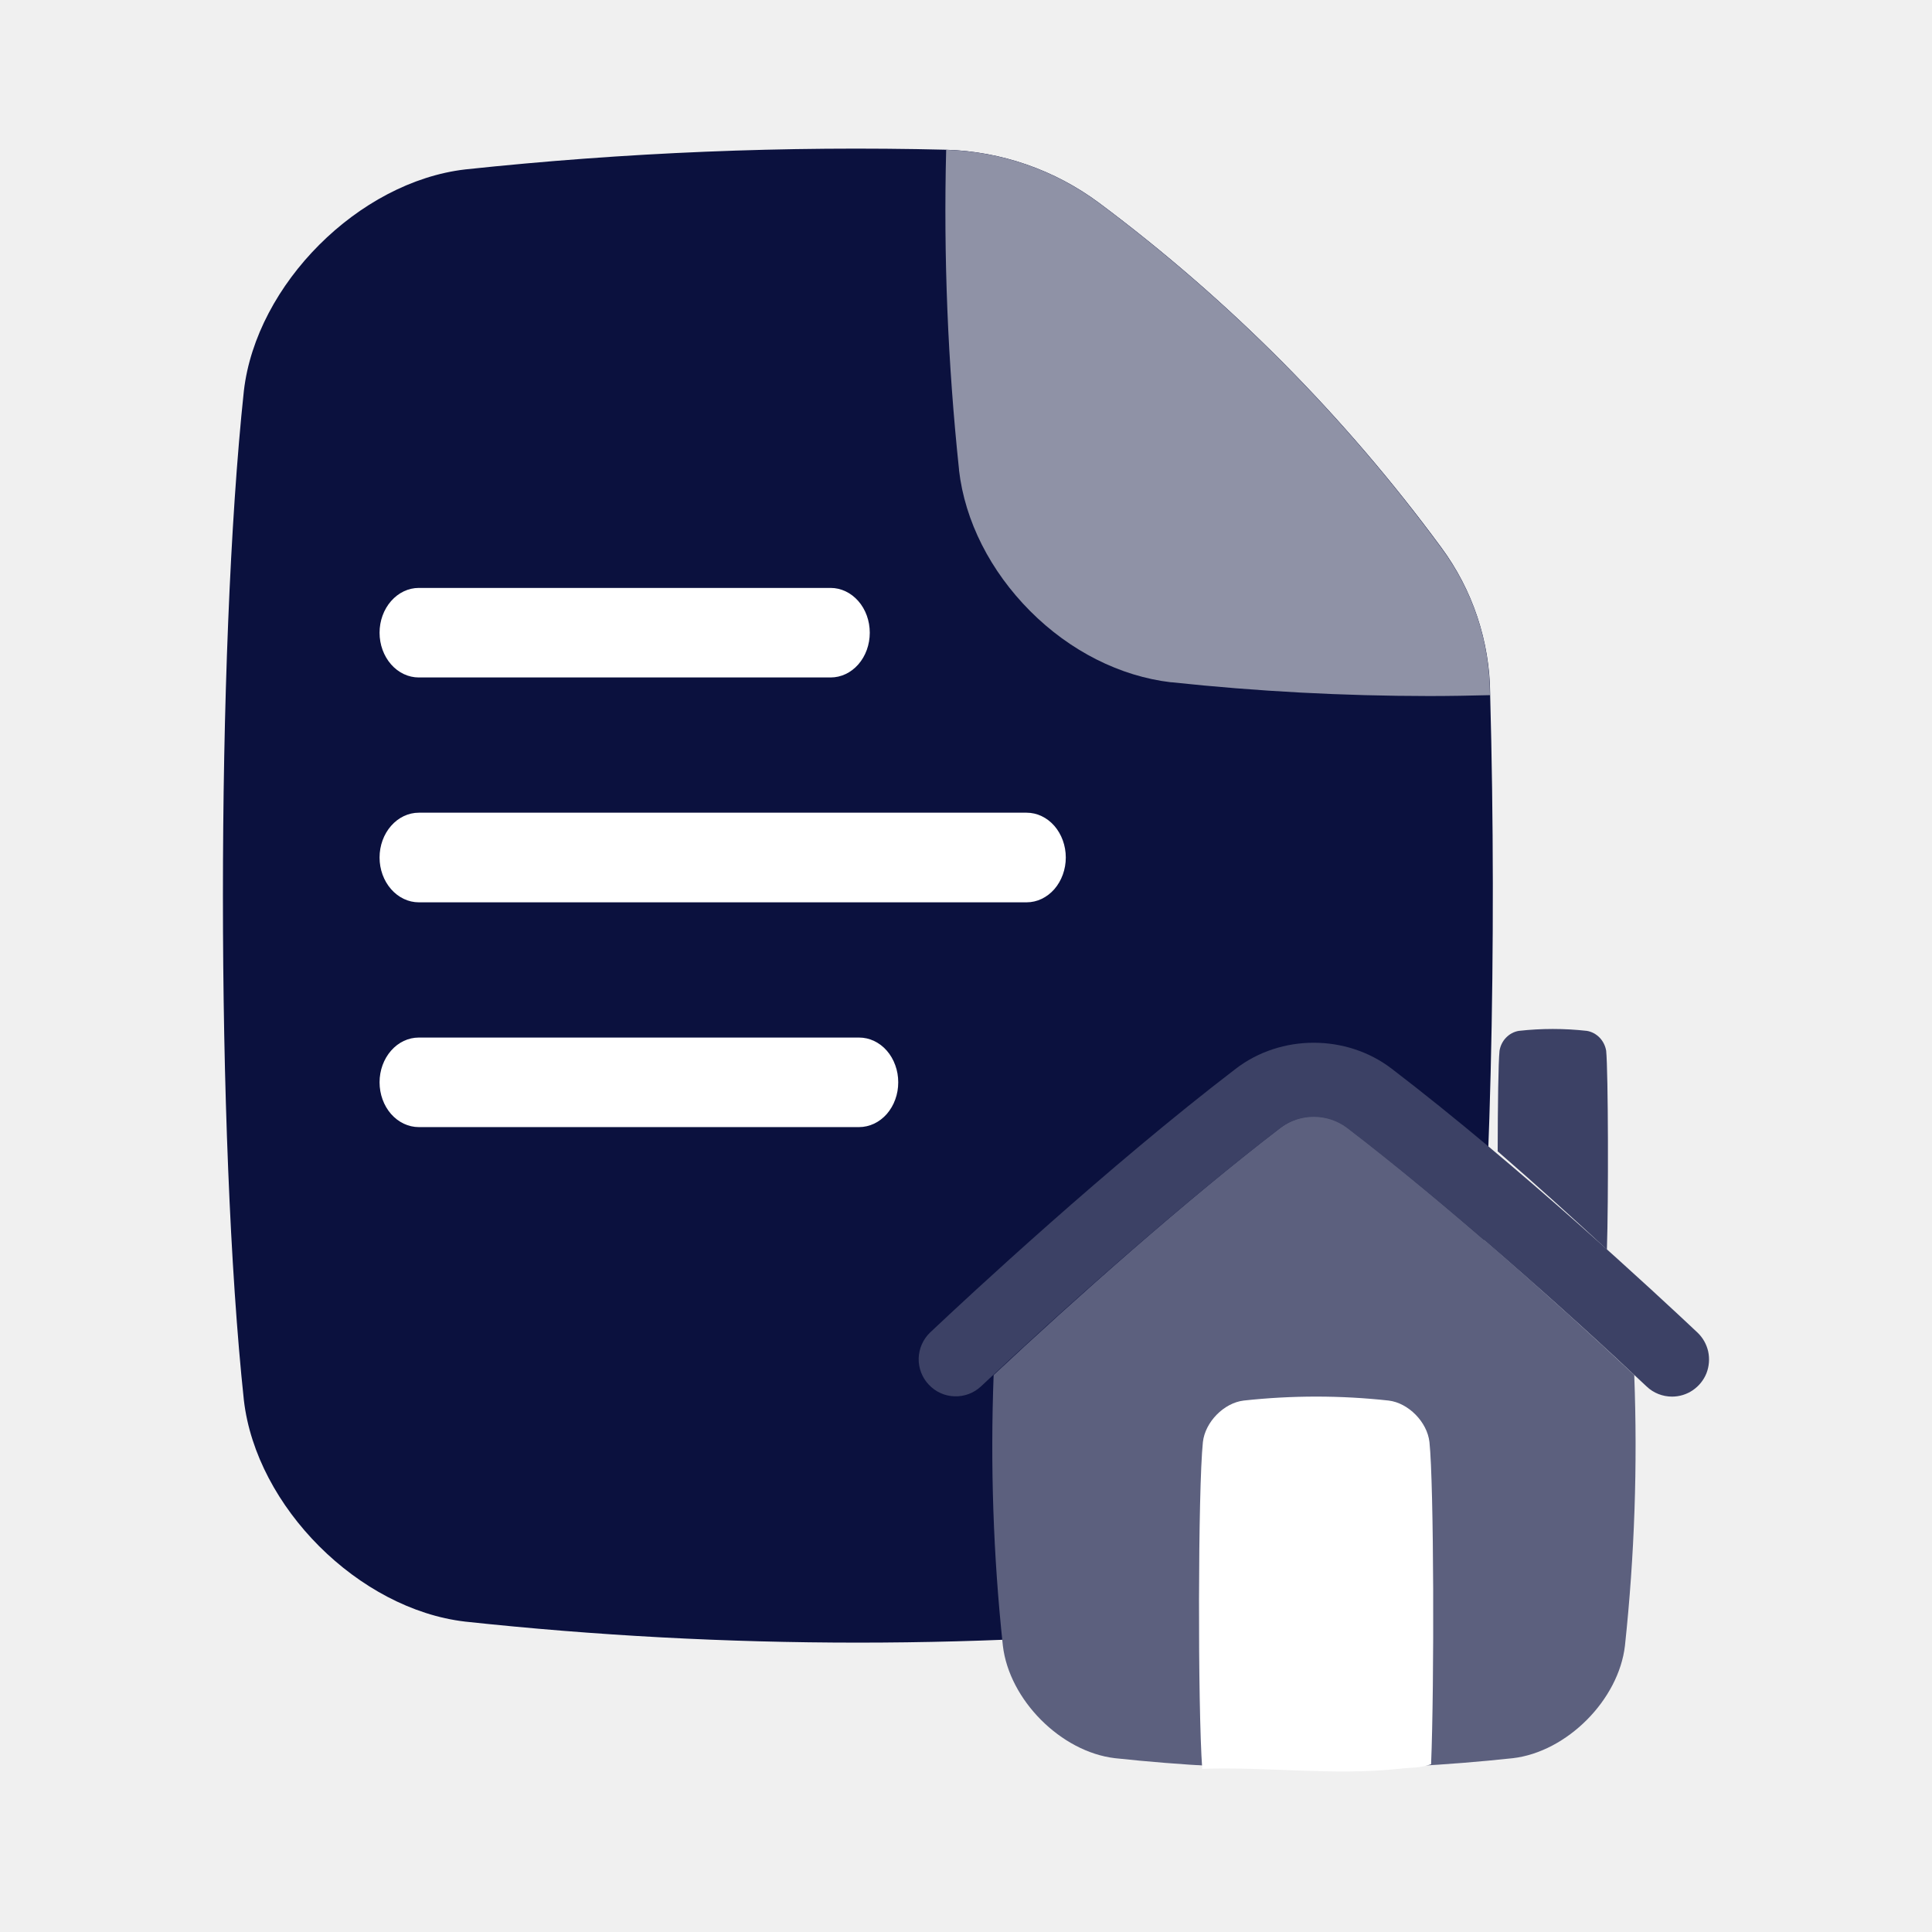
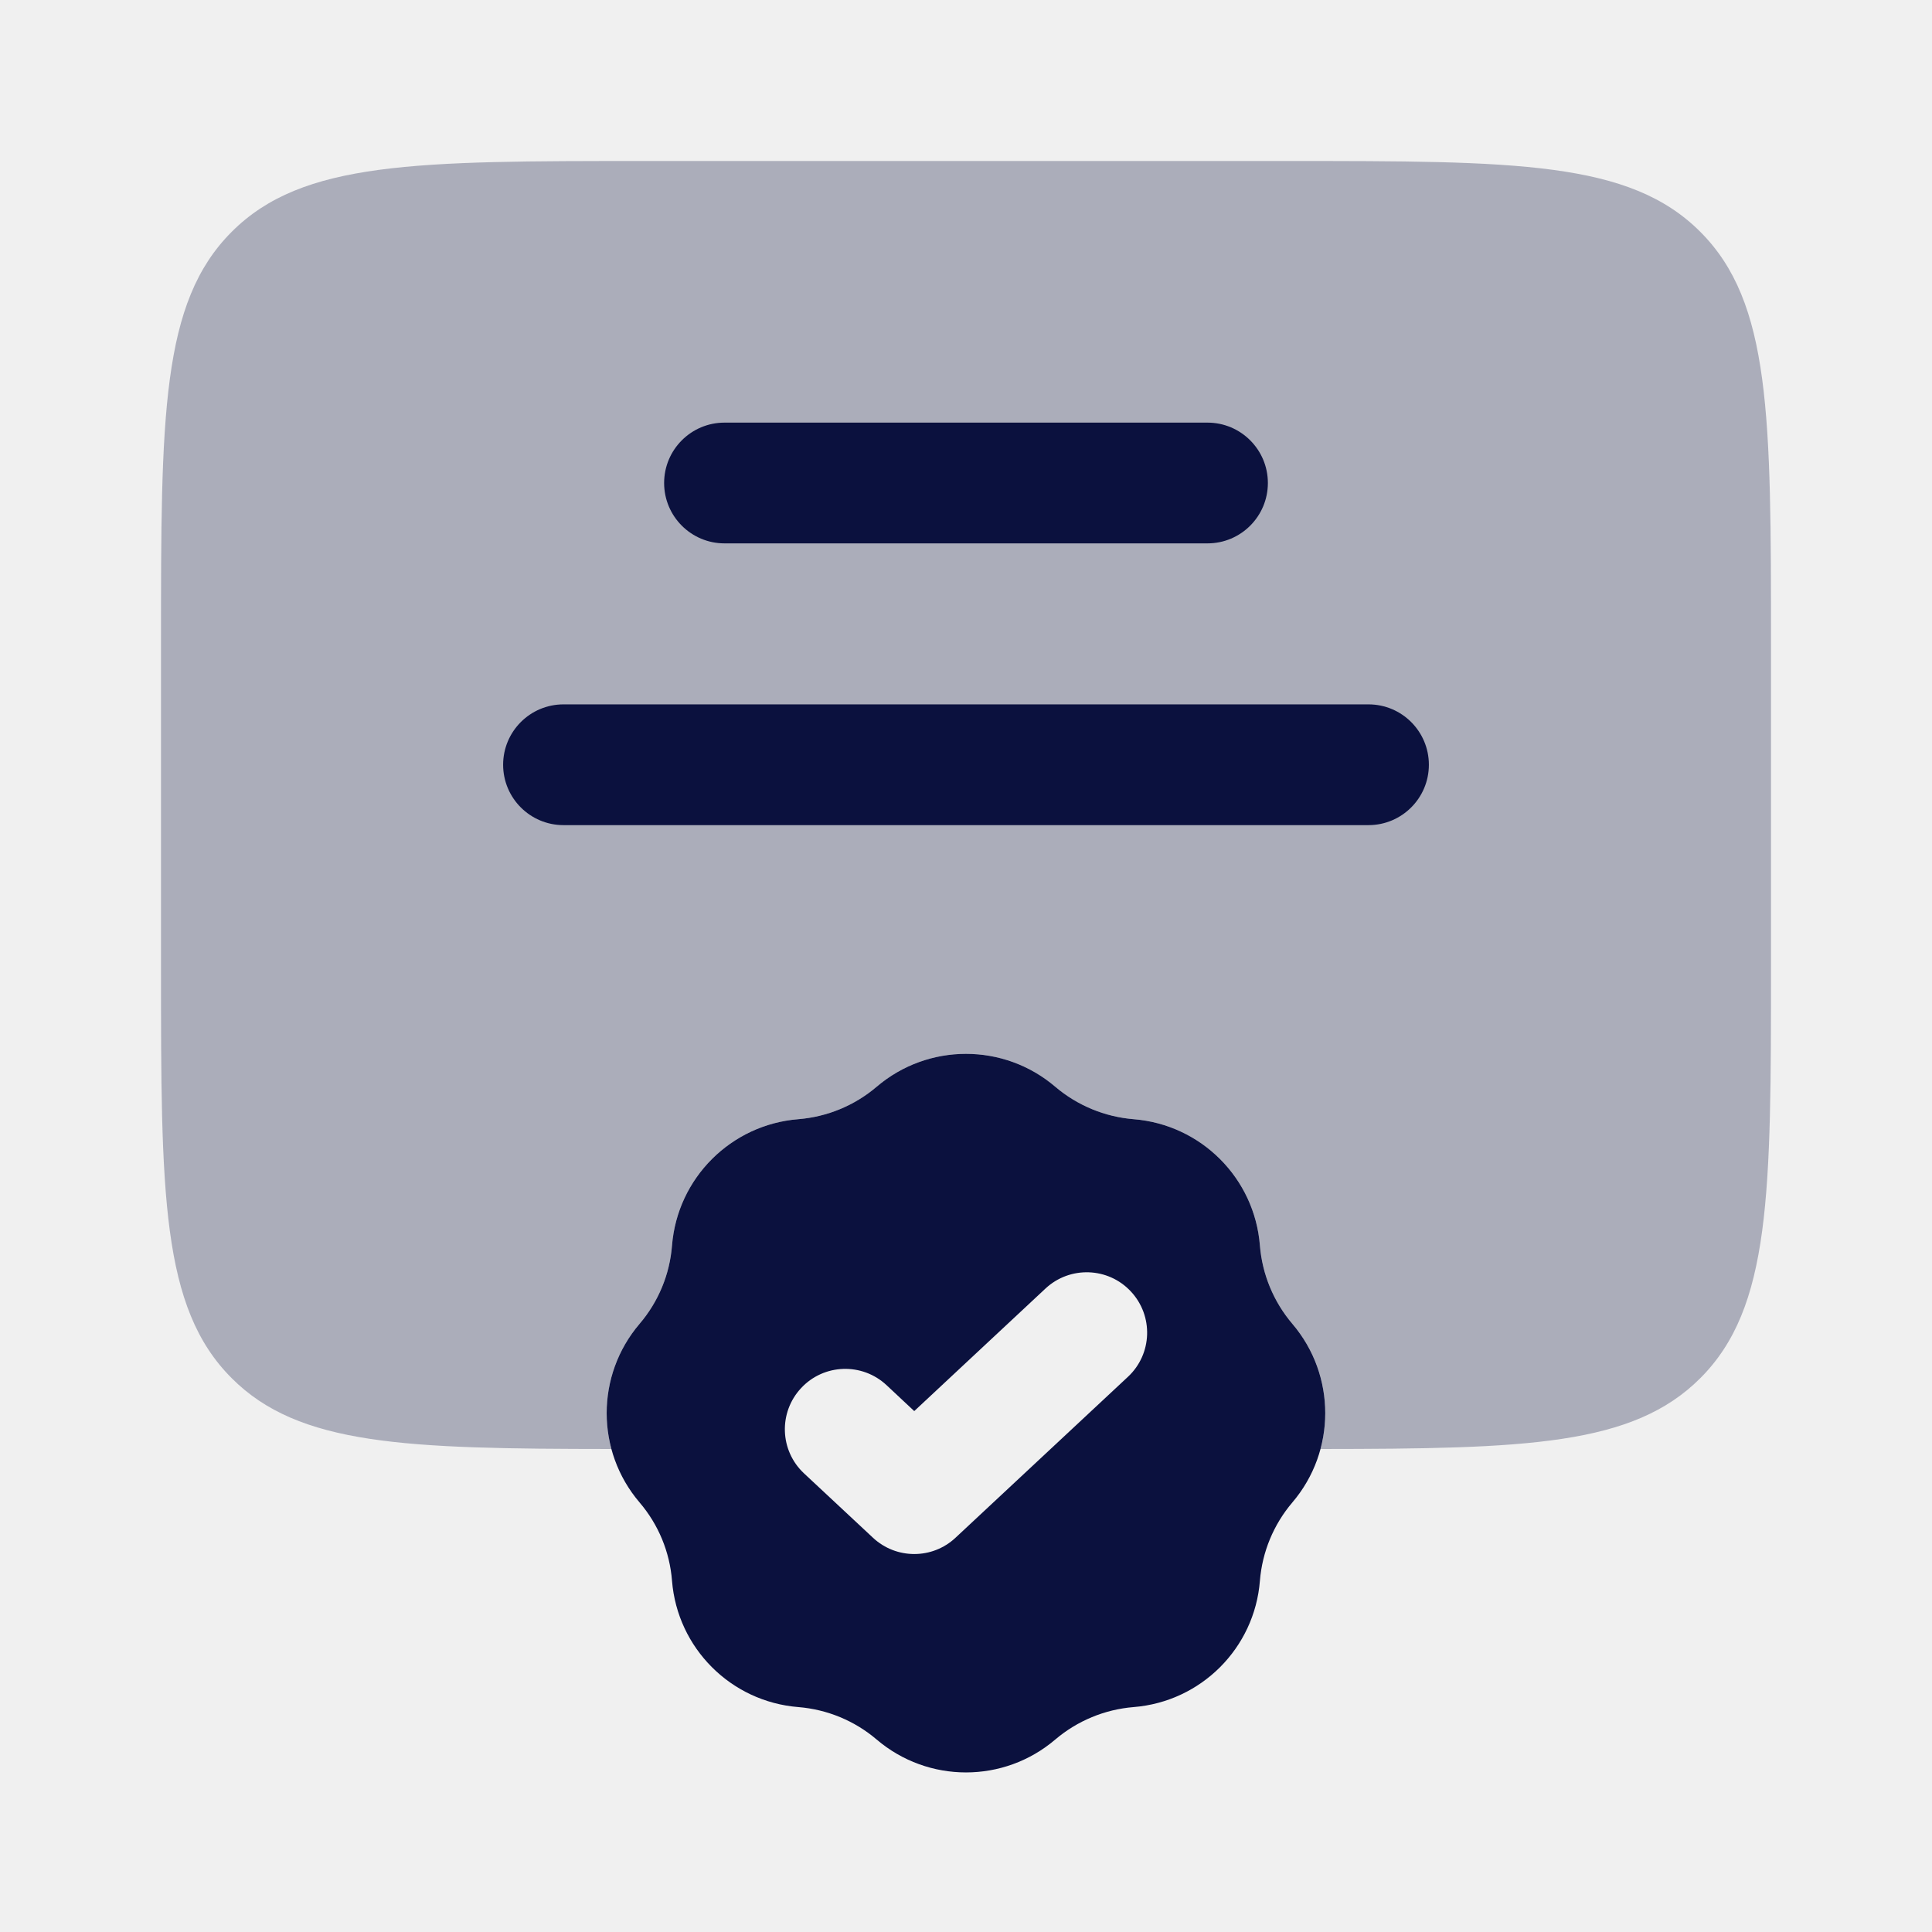
- <svg xmlns="http://www.w3.org/2000/svg" width="26" height="26" viewBox="0 0 26 26" fill="none">
-   <path d="M14.788 2.728C14.192 2.286 13.475 2.037 12.734 2.015C10.572 1.962 8.41 2.051 6.261 2.28C4.826 2.447 3.449 3.826 3.282 5.259C2.906 8.784 2.906 15.322 3.282 18.844C3.449 20.28 4.828 21.657 6.261 21.823C9.773 22.2 13.316 22.2 16.828 21.823C18.264 21.657 19.64 20.28 19.807 18.844C20.063 16.445 20.145 12.646 20.054 9.354V9.341C20.049 8.631 19.819 7.941 19.398 7.37C18.099 5.603 16.546 4.039 14.788 2.728Z" fill="#0B113E" />
-   <path d="M20.053 9.355C19.779 9.362 19.505 9.367 19.233 9.367C18.076 9.366 16.921 9.305 15.77 9.182H15.76C15.075 9.102 14.4 8.762 13.864 8.224C13.328 7.686 12.986 7.014 12.906 6.328C12.907 6.324 12.907 6.321 12.906 6.318C12.755 4.889 12.697 3.452 12.733 2.016C13.475 2.038 14.192 2.287 14.788 2.73C16.549 4.044 18.105 5.612 19.405 7.385C19.823 7.953 20.049 8.639 20.051 9.344L20.053 9.355Z" fill="#8F92A6" />
-   <path d="M12.088 14.565C12.088 14.645 12.075 14.723 12.048 14.796C12.022 14.869 11.983 14.935 11.934 14.992C11.885 15.047 11.827 15.092 11.763 15.122C11.699 15.152 11.63 15.168 11.561 15.168H5.636C5.496 15.168 5.362 15.104 5.263 14.992C5.164 14.879 5.108 14.725 5.108 14.565C5.108 14.405 5.164 14.252 5.263 14.139C5.362 14.026 5.496 13.963 5.636 13.963H11.561C11.63 13.963 11.699 13.978 11.763 14.009C11.827 14.039 11.885 14.083 11.934 14.139C11.983 14.195 12.022 14.262 12.048 14.335C12.075 14.408 12.088 14.486 12.088 14.565ZM5.636 12.143H13.816C13.956 12.143 14.09 12.079 14.189 11.966C14.287 11.853 14.343 11.7 14.343 11.54C14.343 11.38 14.287 11.227 14.189 11.114C14.09 11.001 13.956 10.937 13.816 10.937H5.636C5.496 10.937 5.362 11.001 5.263 11.114C5.164 11.227 5.108 11.38 5.108 11.54C5.108 11.7 5.164 11.853 5.263 11.966C5.362 12.079 5.496 12.143 5.636 12.143ZM5.636 9.117H11.178C11.318 9.117 11.452 9.054 11.551 8.941C11.65 8.828 11.705 8.675 11.705 8.515C11.705 8.355 11.65 8.202 11.551 8.089C11.452 7.976 11.318 7.912 11.178 7.912H5.636C5.496 7.912 5.362 7.976 5.263 8.089C5.164 8.202 5.108 8.355 5.108 8.515C5.108 8.675 5.164 8.828 5.263 8.941C5.362 9.054 5.496 9.117 5.636 9.117Z" fill="white" />
-   <path d="M18.125 15.169C17.997 15.074 17.842 15.023 17.683 15.023C17.524 15.023 17.369 15.074 17.241 15.169C15.971 16.142 14.441 17.502 13.372 18.504C13.326 19.719 13.367 20.937 13.496 22.146C13.581 22.876 14.278 23.576 15.005 23.661C16.785 23.852 18.58 23.852 20.359 23.661C21.087 23.576 21.784 22.876 21.868 22.146C21.997 20.937 22.039 19.72 21.993 18.504C20.925 17.502 19.394 16.142 18.125 15.169Z" fill="#5C607E" />
-   <path d="M21.625 16.816C21.647 16.171 21.643 14.418 21.615 14.14C21.604 14.074 21.573 14.012 21.527 13.964C21.48 13.916 21.421 13.884 21.356 13.873C21.051 13.839 20.744 13.839 20.439 13.873C20.374 13.884 20.314 13.916 20.268 13.964C20.221 14.012 20.191 14.074 20.18 14.14C20.164 14.292 20.156 14.883 20.155 15.494C20.688 15.957 21.195 16.416 21.625 16.816Z" fill="#3C4165" />
-   <path d="M22.502 18.795C22.375 18.795 22.252 18.747 22.16 18.659C21.086 17.645 19.461 16.198 18.124 15.176C17.995 15.081 17.84 15.03 17.68 15.03C17.52 15.03 17.364 15.081 17.236 15.176C15.9 16.198 14.275 17.645 13.199 18.66C13.103 18.749 12.975 18.796 12.844 18.791C12.713 18.787 12.589 18.73 12.499 18.634C12.409 18.539 12.36 18.411 12.363 18.28C12.367 18.148 12.422 18.024 12.516 17.933C13.047 17.432 14.912 15.698 16.63 14.383C17.238 13.916 18.121 13.916 18.73 14.383C20.449 15.698 22.312 17.432 22.843 17.932C22.916 18.001 22.966 18.09 22.988 18.187C23.009 18.285 23.001 18.387 22.965 18.48C22.928 18.573 22.864 18.652 22.781 18.709C22.699 18.765 22.601 18.795 22.502 18.795Z" fill="#3C4165" />
-   <path d="M18.687 18.848C18.039 18.777 17.386 18.777 16.738 18.848C16.471 18.879 16.218 19.137 16.188 19.407C16.122 20.039 16.118 22.964 16.179 23.804C17.055 23.774 17.95 23.898 18.826 23.804C18.981 23.785 19.112 23.796 19.259 23.742C19.303 22.656 19.297 19.977 19.237 19.407C19.207 19.137 18.953 18.879 18.687 18.848Z" fill="white" />
+ <svg xmlns="http://www.w3.org/2000/svg" width="24" height="24" viewBox="0 0 24 24" fill="none">
+   <path fill-rule="evenodd" clip-rule="evenodd" d="M13.109 13.5C12.47 12.955 11.53 12.955 10.89 13.5C10.617 13.733 10.276 13.874 9.917 13.903C9.08 13.97 8.415 14.635 8.348 15.472C8.32 15.831 8.179 16.171 7.945 16.445C7.4 17.084 7.4 18.025 7.945 18.664C8.179 18.938 8.32 19.278 8.348 19.637C8.415 20.474 9.08 21.139 9.917 21.206C10.276 21.235 10.617 21.376 10.89 21.609C11.53 22.154 12.47 22.154 13.109 21.609C13.383 21.376 13.724 21.235 14.082 21.206C14.92 21.139 15.585 20.474 15.651 19.637C15.68 19.278 15.821 18.938 16.054 18.664C16.599 18.025 16.599 17.084 16.054 16.445C15.821 16.171 15.68 15.831 15.651 15.472C15.585 14.635 14.92 13.97 14.082 13.903C13.724 13.874 13.383 13.733 13.109 13.5ZM14.012 17.103C14.315 16.82 14.331 16.346 14.048 16.043C13.766 15.74 13.291 15.724 12.988 16.006L11.357 17.529L11.012 17.206C10.709 16.924 10.234 16.94 9.952 17.243C9.669 17.546 9.685 18.02 9.988 18.303L10.845 19.103C11.134 19.372 11.581 19.372 11.869 19.103L14.012 17.103Z" fill="#0B113E" />
+   <path opacity="0.3" d="M2 12V8C2 5.172 2 3.757 2.879 2.879C3.757 2 5.172 2 8 2H16C18.828 2 20.243 2 21.121 2.879C22 3.757 22 5.172 22 8V12C22 14.828 22 16.243 21.121 17.121C20.285 17.957 18.965 17.998 16.404 18C16.547 17.47 16.43 16.886 16.054 16.445C15.821 16.171 15.68 15.831 15.651 15.472C15.585 14.635 14.92 13.97 14.082 13.903C13.724 13.874 13.383 13.733 13.109 13.5C12.47 12.955 11.53 12.955 10.89 13.5C10.617 13.733 10.276 13.874 9.917 13.903C9.08 13.97 8.415 14.635 8.348 15.472C8.32 15.831 8.179 16.171 7.945 16.445C7.569 16.886 7.453 17.47 7.595 18C5.035 17.998 3.714 17.957 2.879 17.121C2 16.243 2 14.828 2 12Z" fill="#0B113E" />
+   <path d="M8.25 6C8.25 5.586 8.586 5.25 9 5.25H15C15.414 5.25 15.75 5.586 15.75 6C15.75 6.414 15.414 6.75 15 6.75H9C8.586 6.75 8.25 6.414 8.25 6Z" fill="#0B113E" />
+   <path d="M7 8.75C6.586 8.75 6.25 9.086 6.25 9.5C6.25 9.914 6.586 10.25 7 10.25H17C17.414 10.25 17.75 9.914 17.75 9.5C17.75 9.086 17.414 8.75 17 8.75H7Z" fill="#0B113E" />
</svg>
